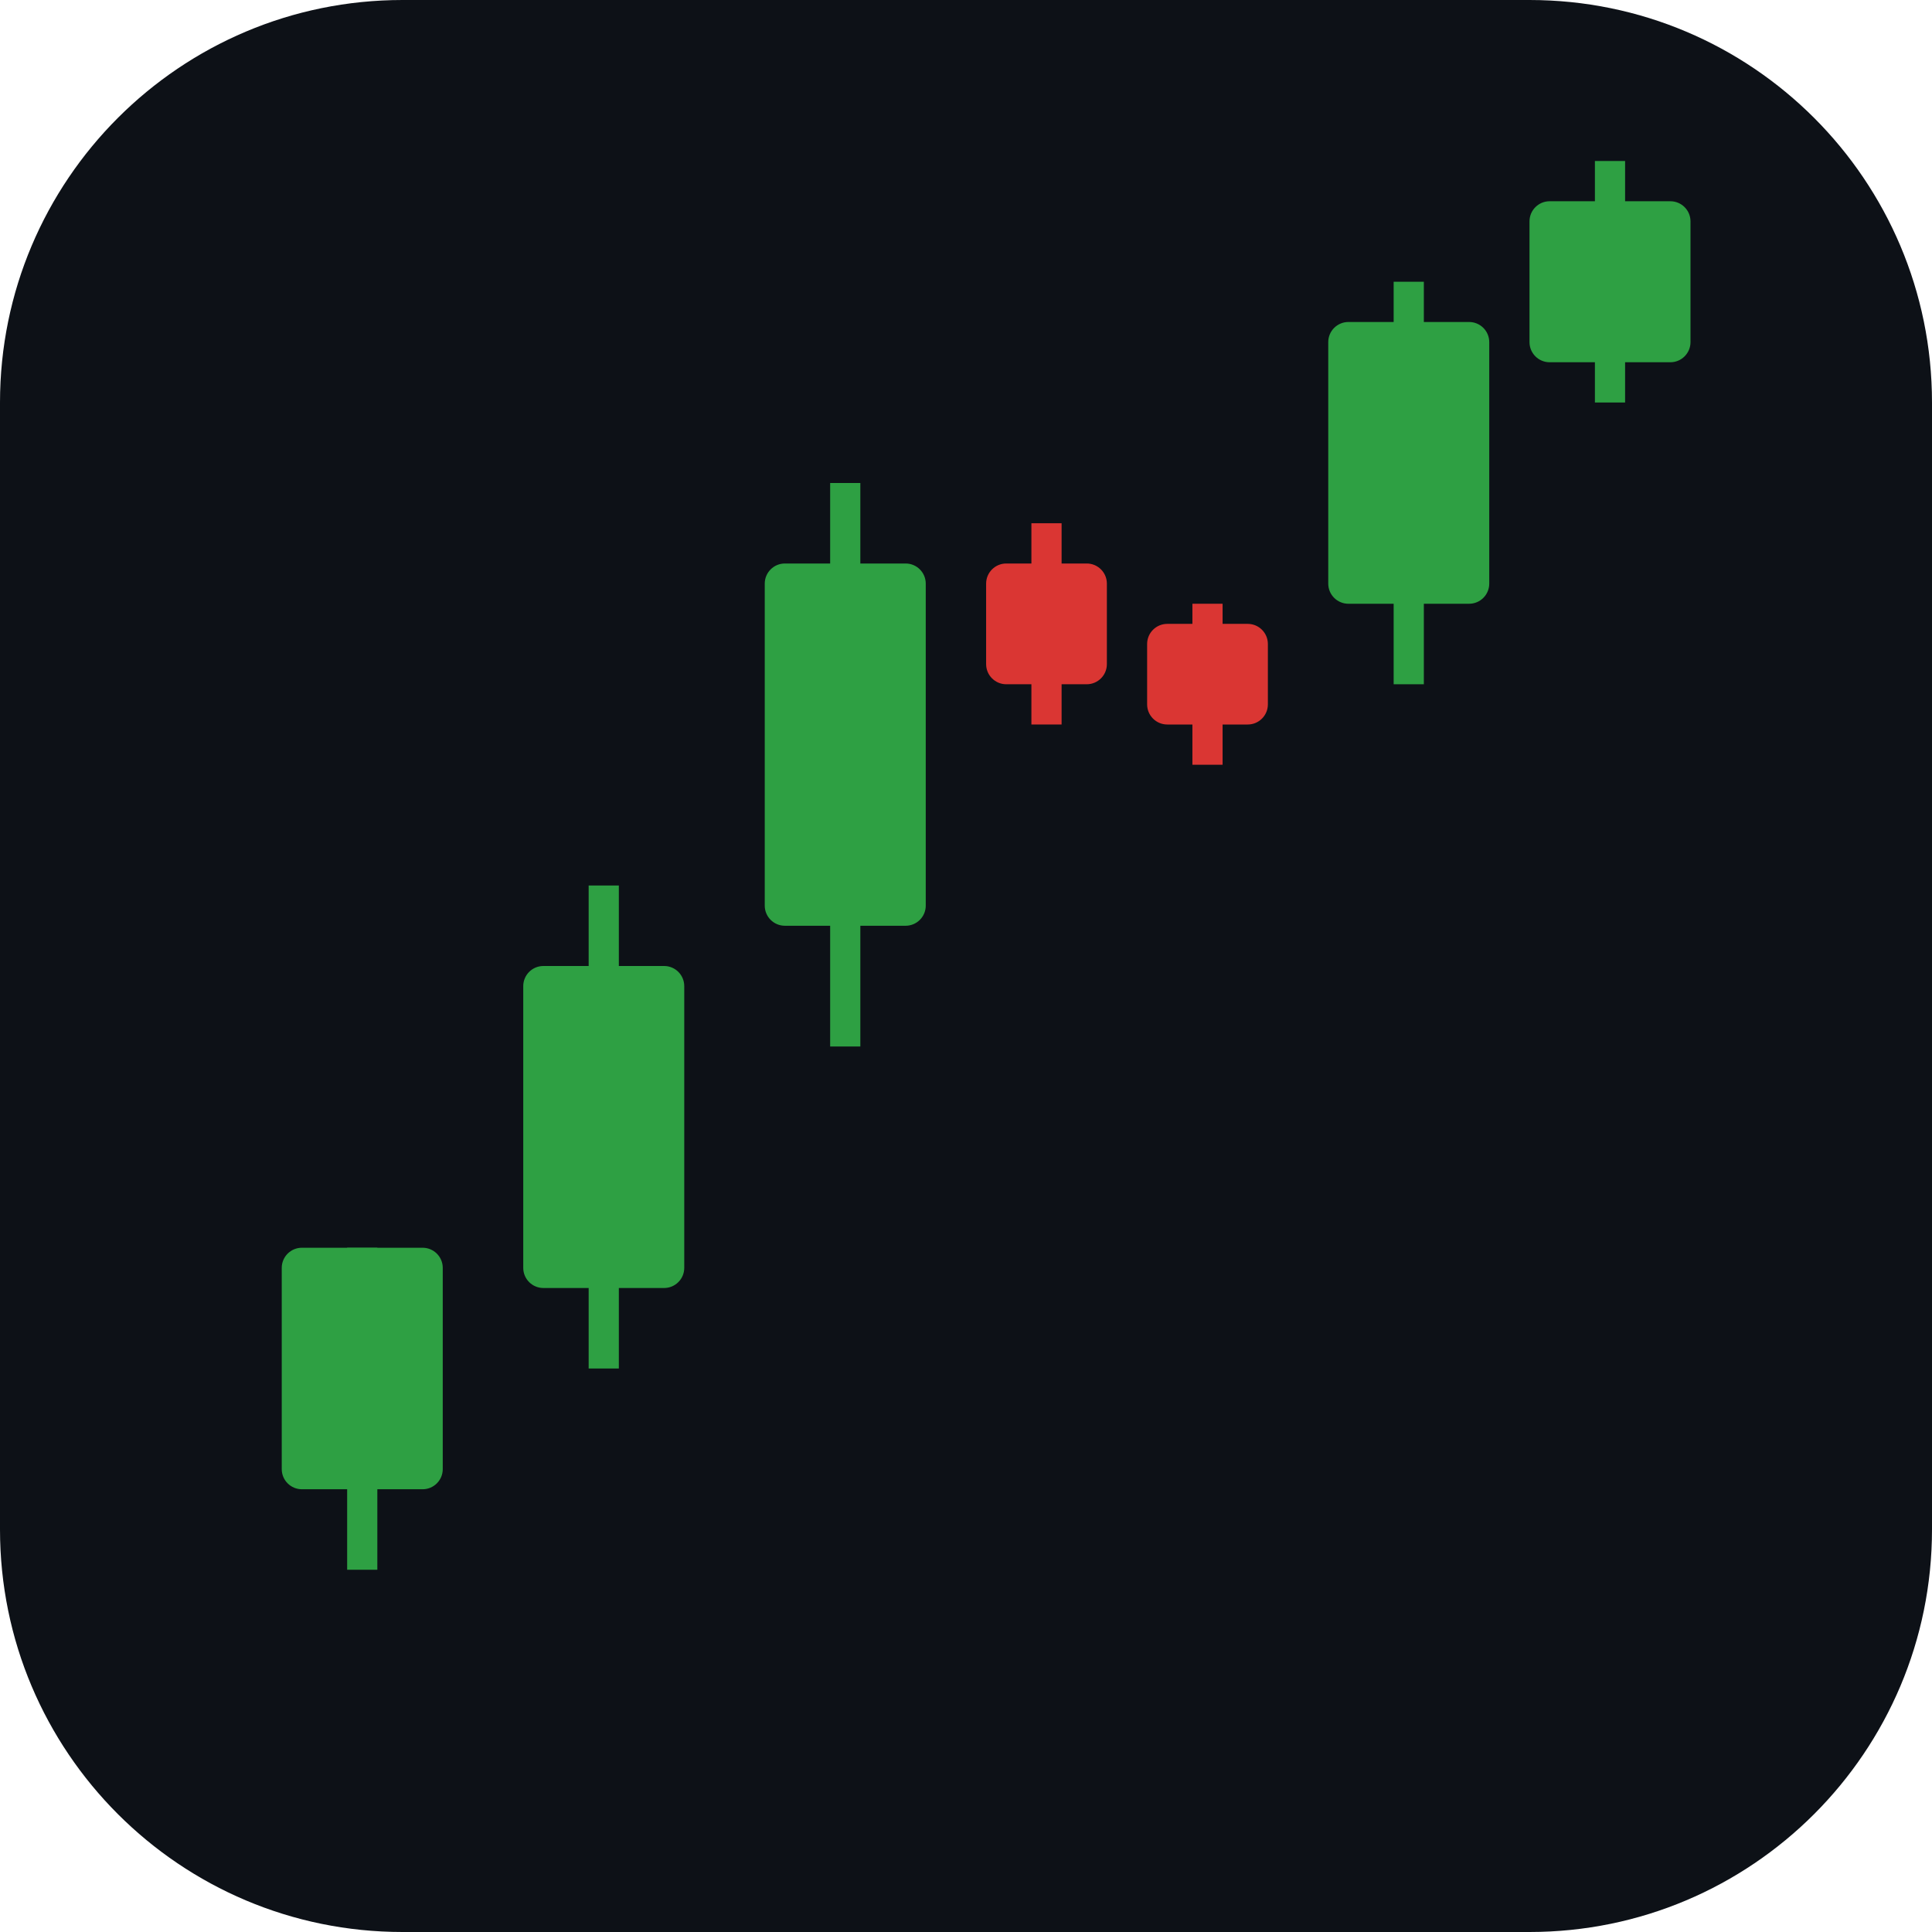
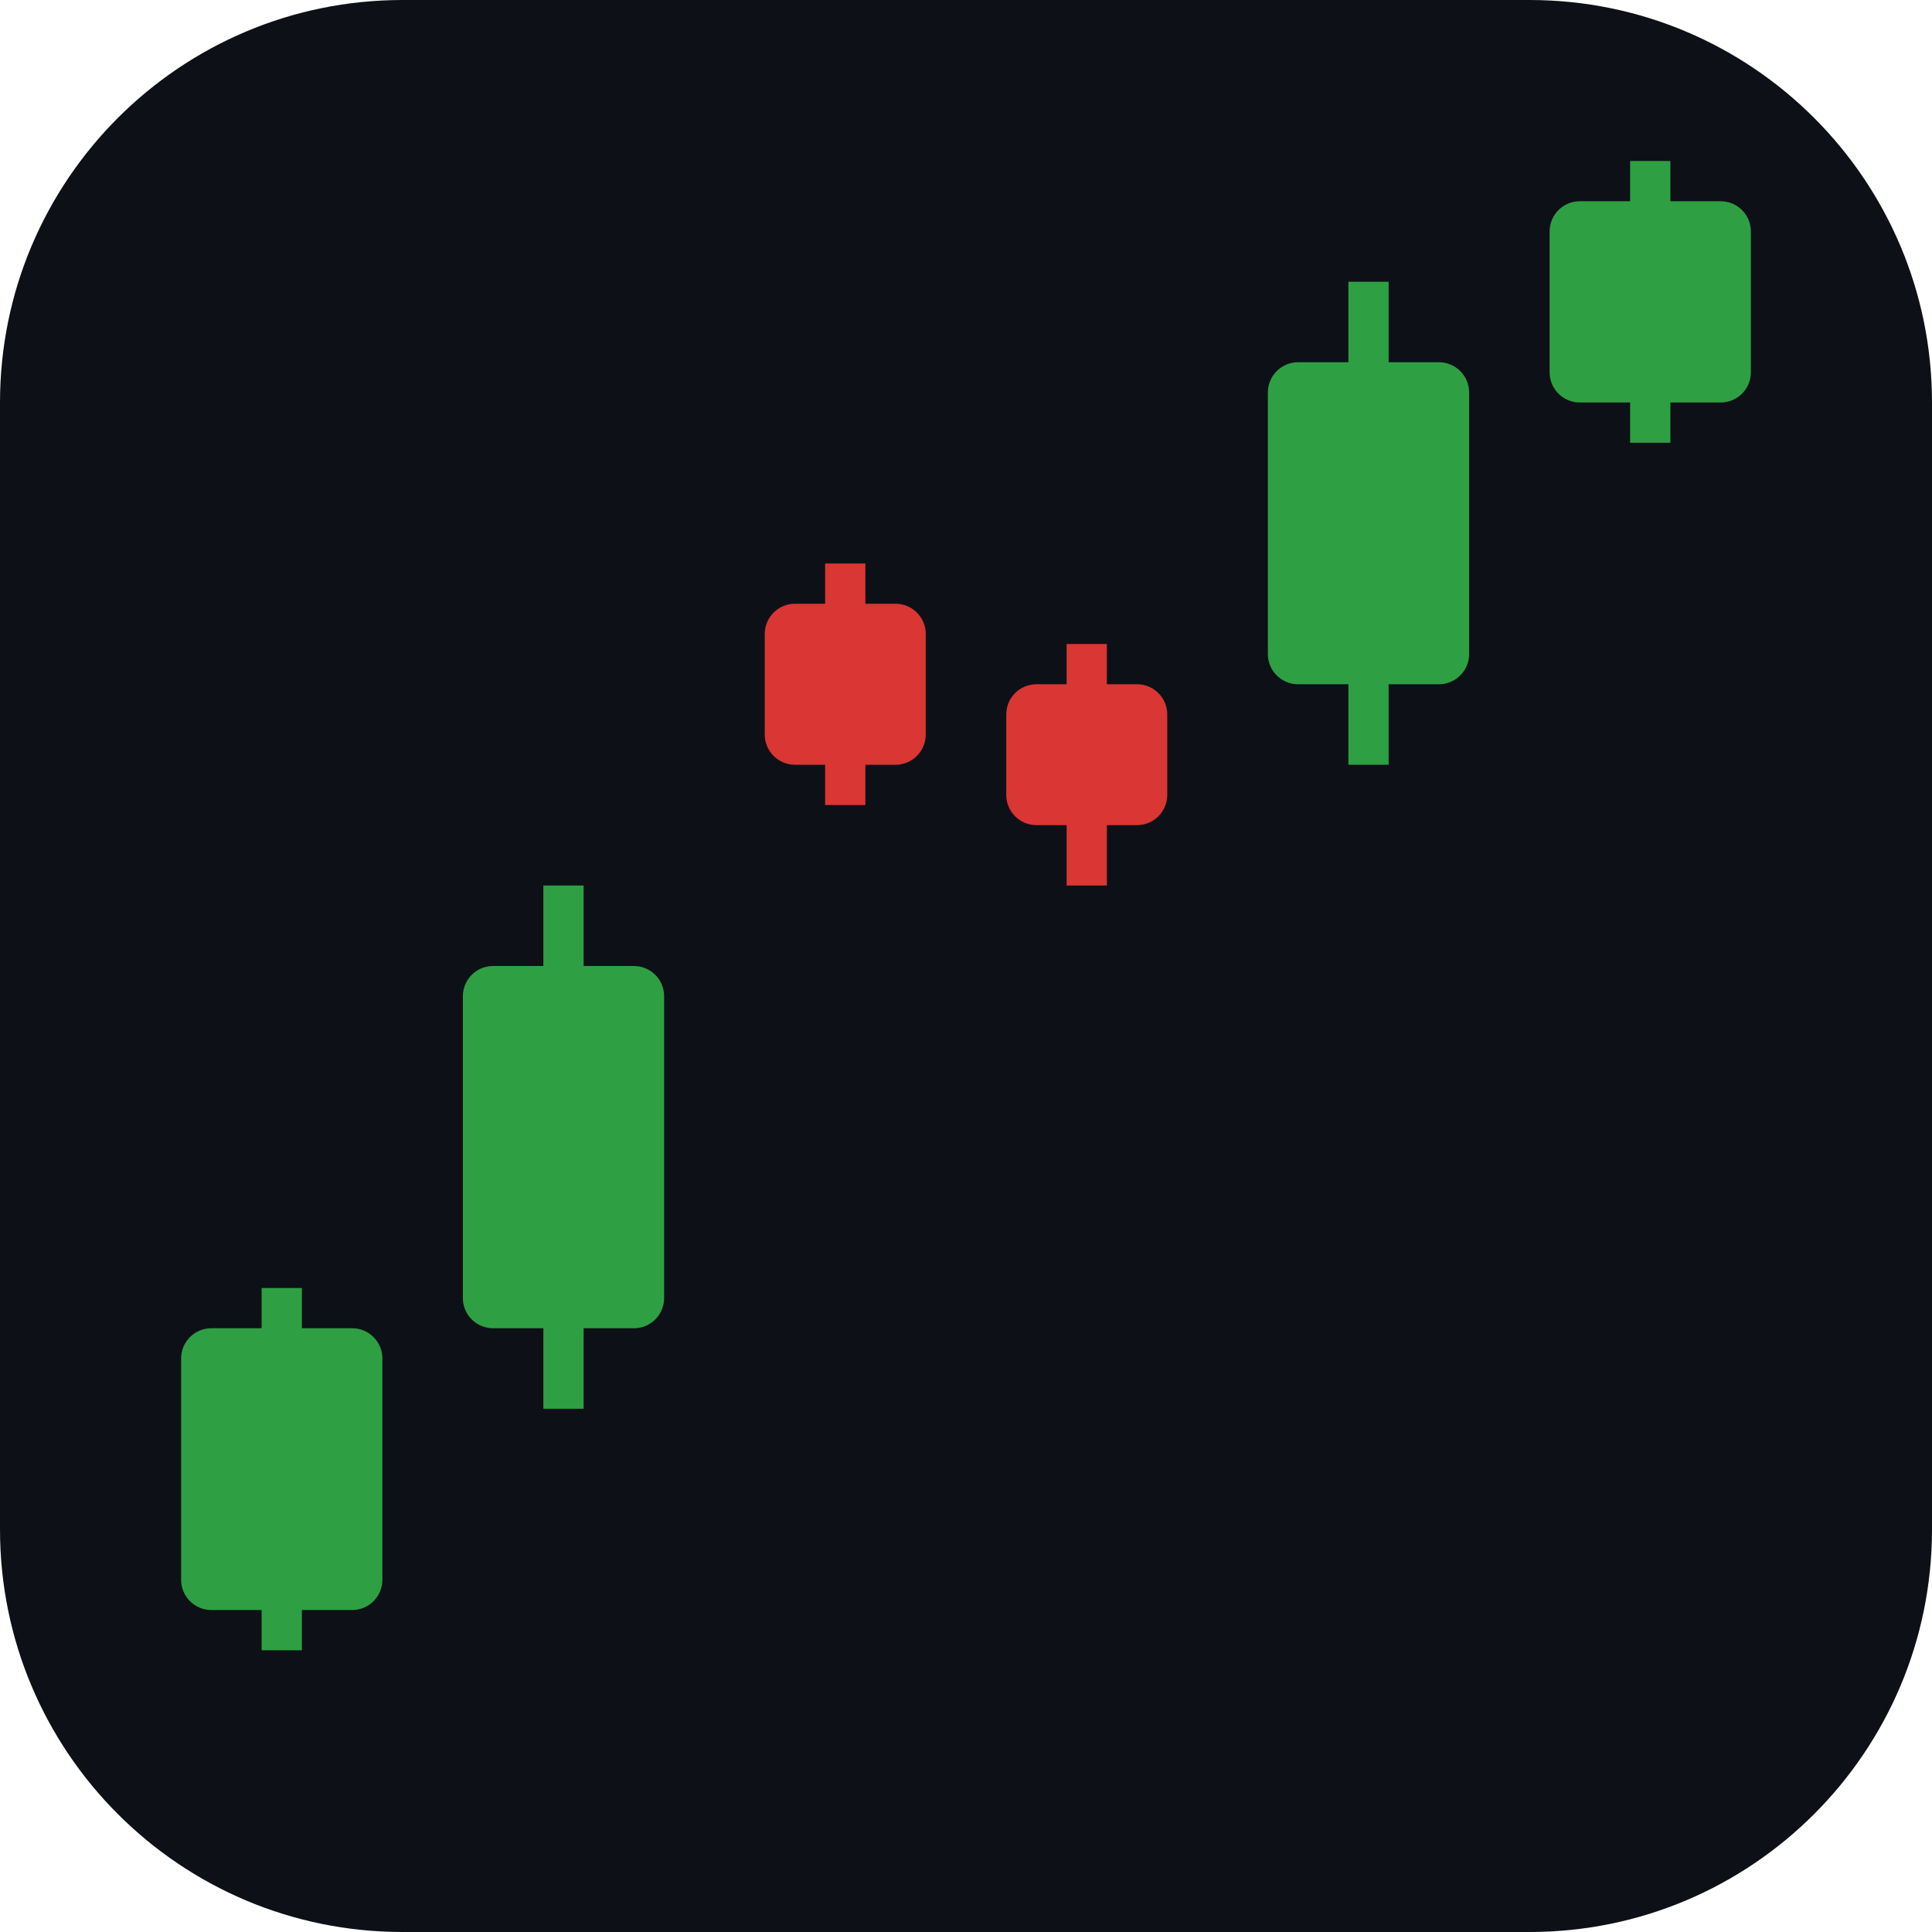
<svg xmlns="http://www.w3.org/2000/svg" viewBox="0 0 96 96">
  <rect width="96" height="96" rx="20" fill="#0d1117" />
-   <line x1="18" y1="78" x2="18" y2="62" stroke="#2ea043" stroke-width="1.5" />
-   <rect x="14" y="62" width="8" height="12" rx="1" fill="#2ea043" />
-   <line x1="30" y1="68" x2="30" y2="44" stroke="#2ea043" stroke-width="1.5" />
-   <rect x="26" y="48" width="8" height="16" rx="1" fill="#2ea043" />
-   <line x1="42" y1="52" x2="42" y2="24" stroke="#2ea043" stroke-width="1.5" />
-   <rect x="38" y="28" width="8" height="18" rx="1" fill="#2ea043" />
-   <line x1="52" y1="36" x2="52" y2="26" stroke="#da3633" stroke-width="1.5" />
-   <rect x="49" y="28" width="6" height="6" rx="1" fill="#da3633" />
-   <line x1="60" y1="38" x2="60" y2="30" stroke="#da3633" stroke-width="1.5" />
-   <rect x="57" y="31" width="6" height="5" rx="1" fill="#da3633" />
-   <line x1="70" y1="34" x2="70" y2="14" stroke="#2ea043" stroke-width="1.5" />
-   <rect x="66" y="16" width="8" height="14" rx="1" fill="#2ea043" />
-   <line x1="80" y1="20" x2="80" y2="8" stroke="#2ea043" stroke-width="1.5" />
-   <rect x="76" y="10" width="8" height="8" rx="1" fill="#2ea043" />
+   <line x1="14" y1="82" x2="14" y2="64" stroke="#2ea043" stroke-width="2" />
+   <rect x="9" y="66" width="10" height="14" rx="1.5" fill="#2ea043" />
+   <line x1="28" y1="70" x2="28" y2="44" stroke="#2ea043" stroke-width="2" />
+   <rect x="23" y="48" width="10" height="18" rx="1.5" fill="#2ea043" />
+   <line x1="42" y1="40" x2="42" y2="28" stroke="#da3633" stroke-width="2" />
+   <rect x="38" y="30" width="8" height="8" rx="1.5" fill="#da3633" />
+   <line x1="54" y1="44" x2="54" y2="32" stroke="#da3633" stroke-width="2" />
+   <rect x="50" y="34" width="8" height="7" rx="1.5" fill="#da3633" />
+   <line x1="68" y1="38" x2="68" y2="14" stroke="#2ea043" stroke-width="2" />
+   <rect x="63" y="18" width="10" height="16" rx="1.5" fill="#2ea043" />
+   <line x1="82" y1="22" x2="82" y2="8" stroke="#2ea043" stroke-width="2" />
+   <rect x="77" y="10" width="10" height="10" rx="1.5" fill="#2ea043" />
</svg>
